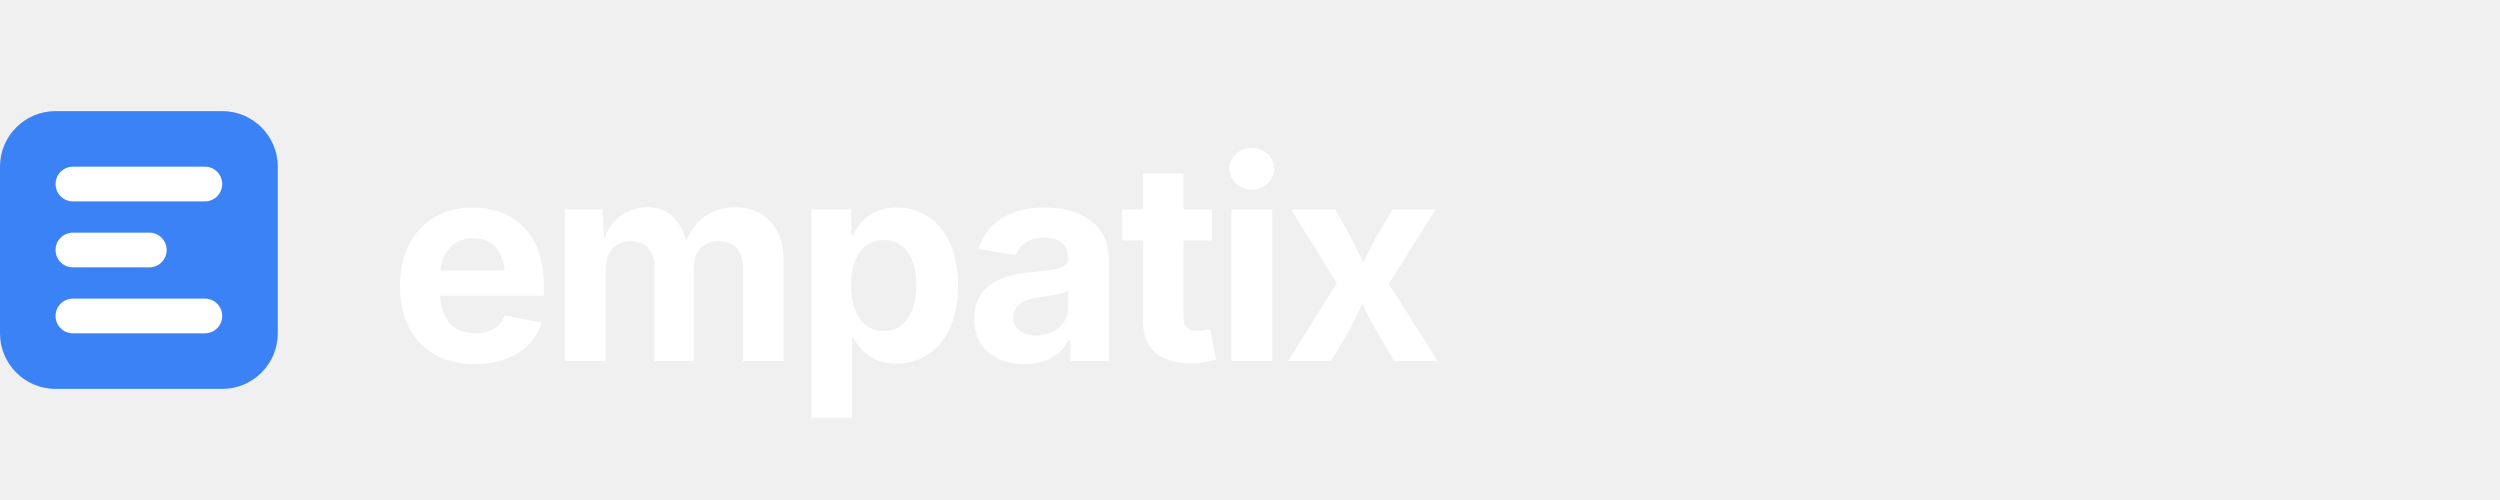
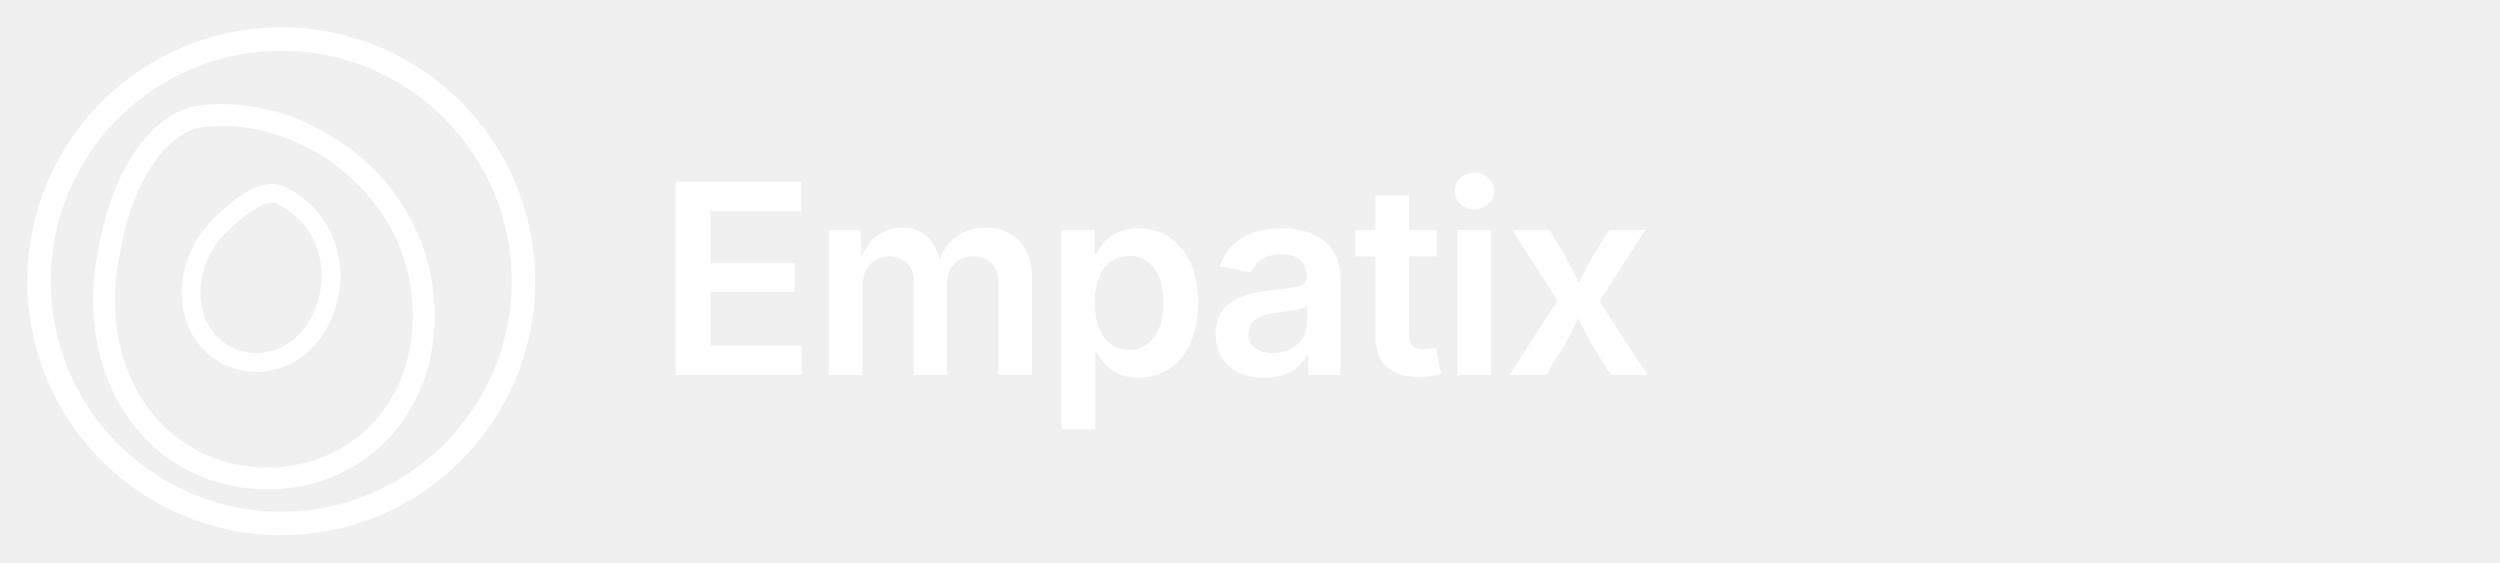
- <svg xmlns="http://www.w3.org/2000/svg" viewBox="0 0 180 36" fill="none">
-   <rect x="0" y="8" width="20" height="20" rx="4" fill="#3B82F6" />
-   <rect x="4" y="12" width="12" height="2.5" rx="1.25" fill="white" />
-   <rect x="4" y="16.75" width="8" height="2.5" rx="1.25" fill="white" />
-   <rect x="4" y="21.5" width="12" height="2.5" rx="1.25" fill="white" />
-   <text x="28" y="26" font-family="Inter,-apple-system,BlinkMacSystemFont,Segoe UI,sans-serif" font-size="20" font-weight="700" letter-spacing="-0.5" fill="white">empatix</text>
+ <svg xmlns="http://www.w3.org/2000/svg" viewBox="0 0 160 36" fill="none">
+   <circle cx="18" cy="18" r="15.5" stroke="white" stroke-width="1.5" />
+   <path d="M12.5 7.5 C18.5 6.5 26 11 27 18.5 C28 26 22.5 31.5 15.5 30.5 C9 29.5 5.5 23 7 16 C8 10.5 10.5 8 12.5 7.5Z" stroke="white" stroke-width="1.4" fill="none" />
+   <path d="M18 12.5 C21 14 22 17.5 20.5 20.5 C19 23.5 15.5 24 13.5 22 C11.5 20 12 16.5 14 14.5 C15.5 13 17 12 18 12.5Z" stroke="white" stroke-width="1.2" fill="none" />
+   <text x="42" y="24" font-family="Sora,-apple-system,BlinkMacSystemFont,sans-serif" font-size="17" font-weight="600" letter-spacing="-0.4" fill="white">Empatix</text>
</svg>
